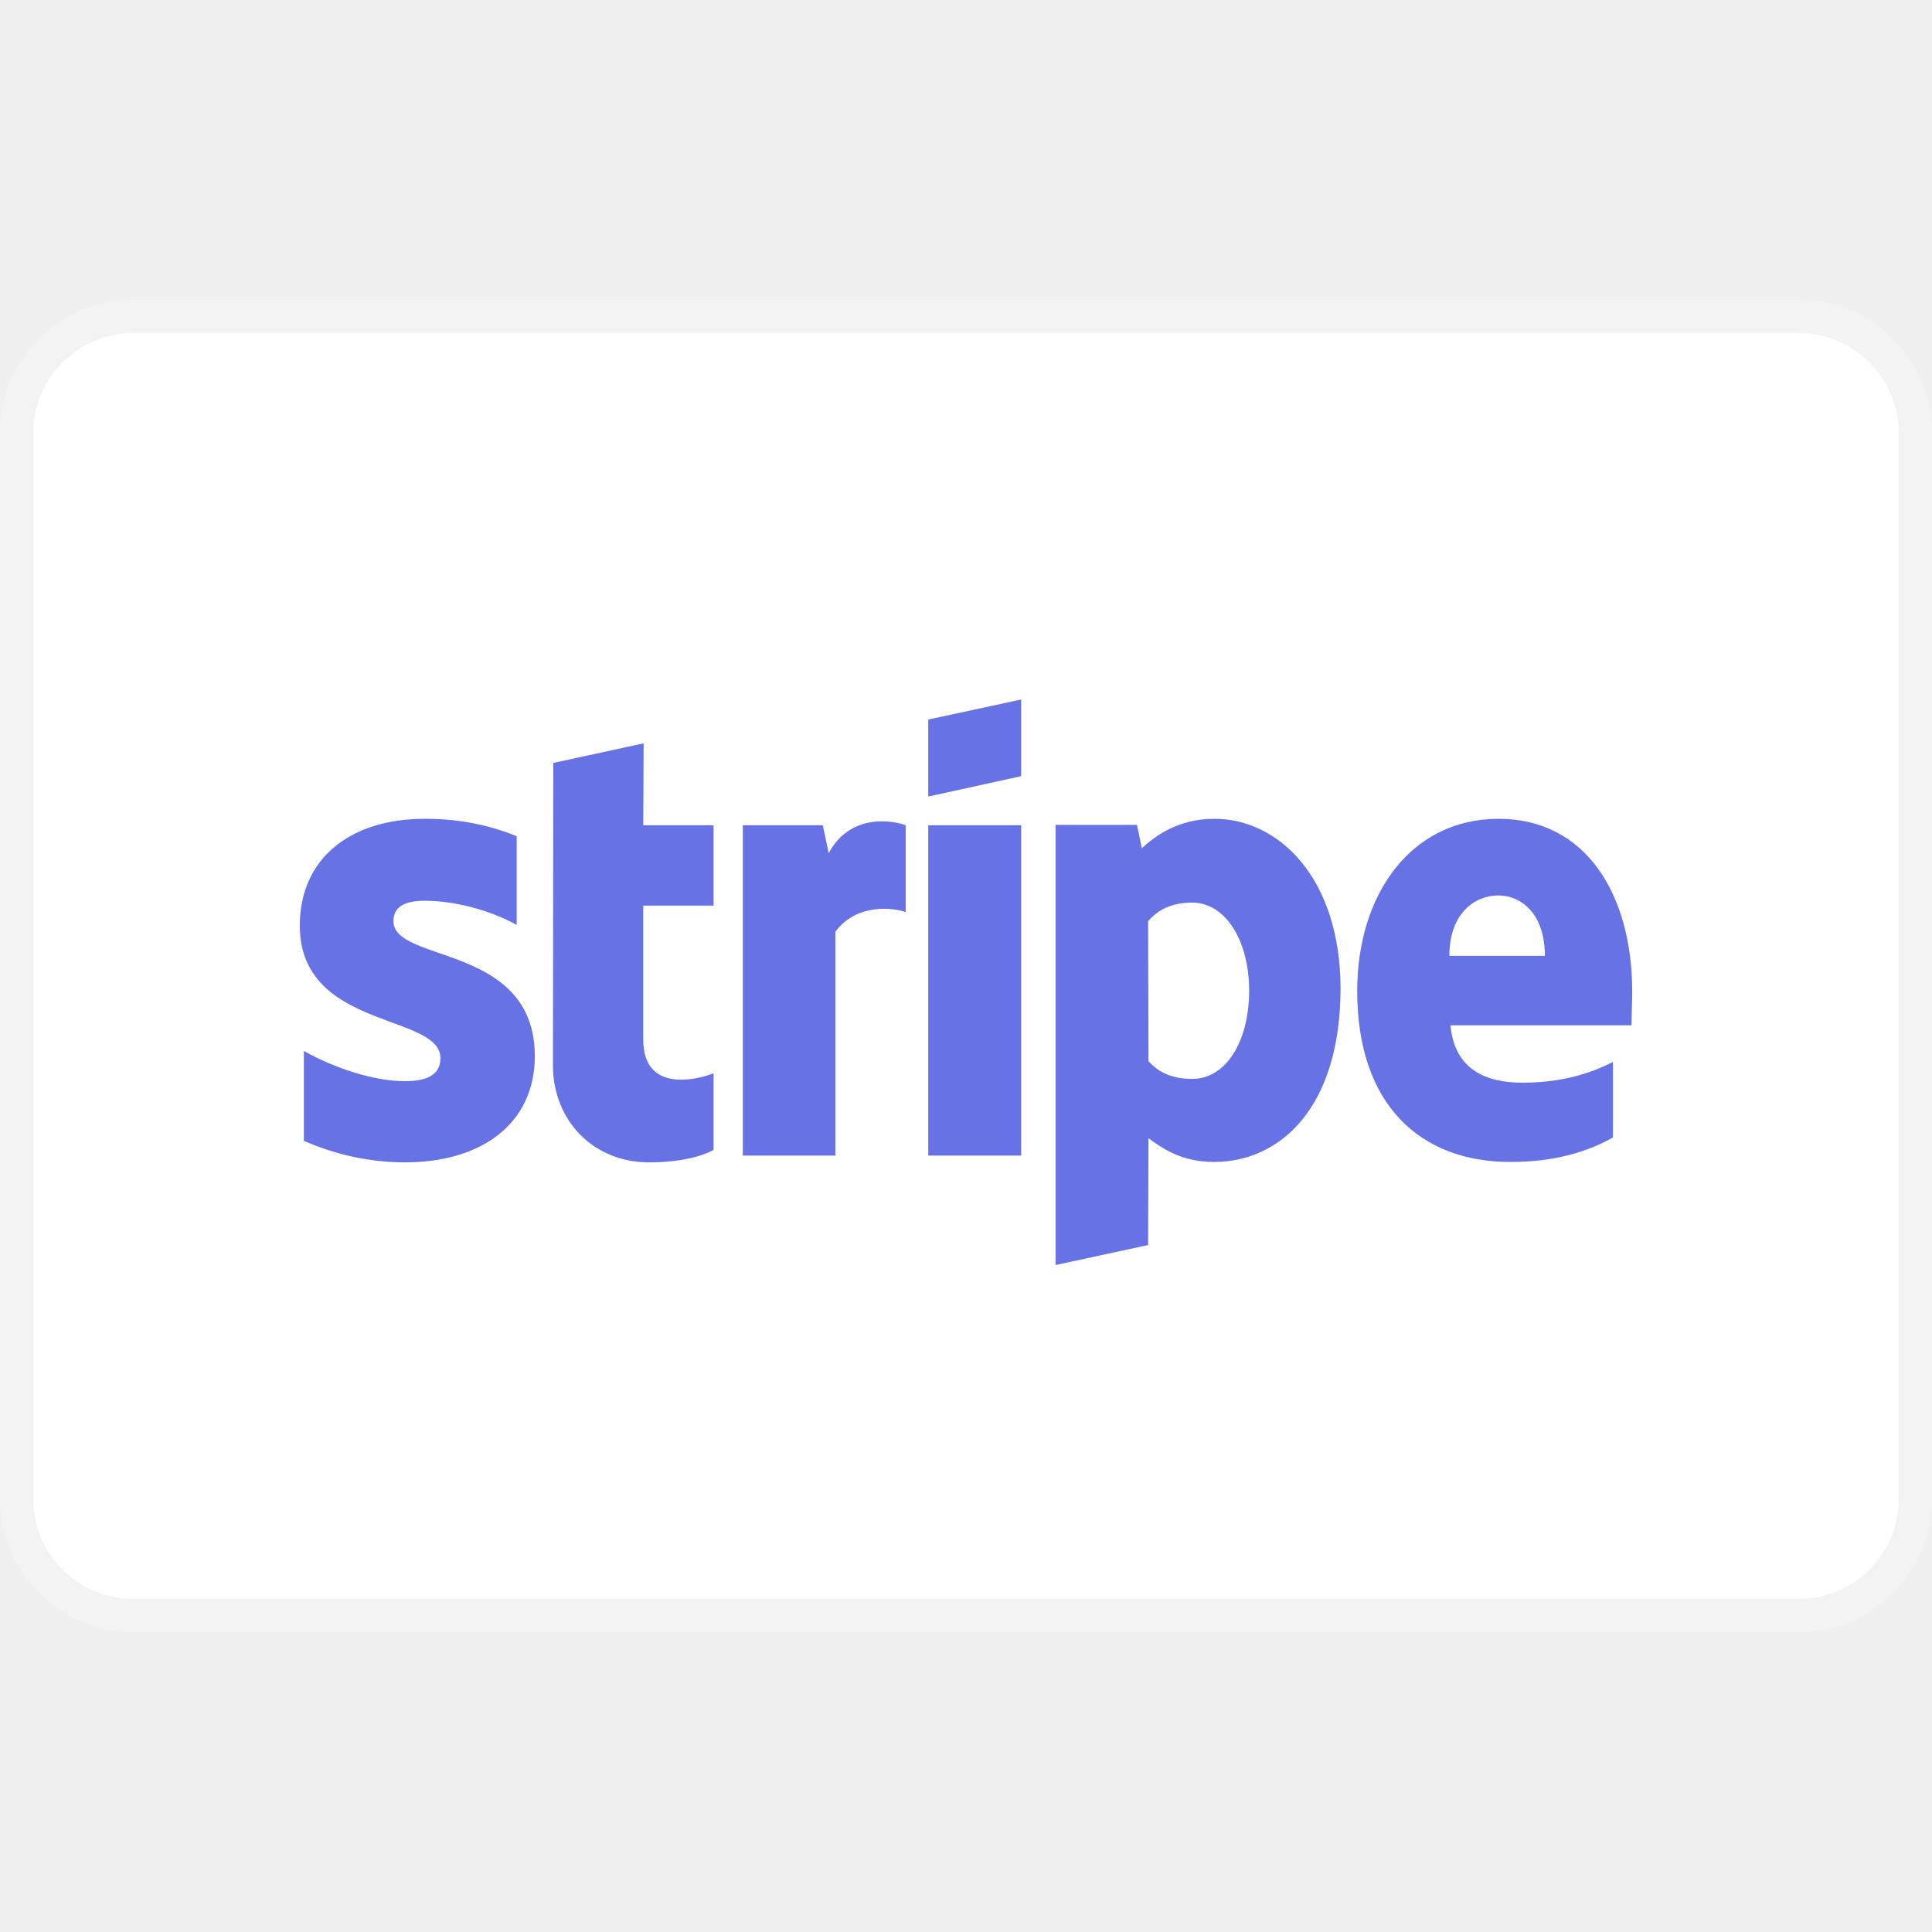
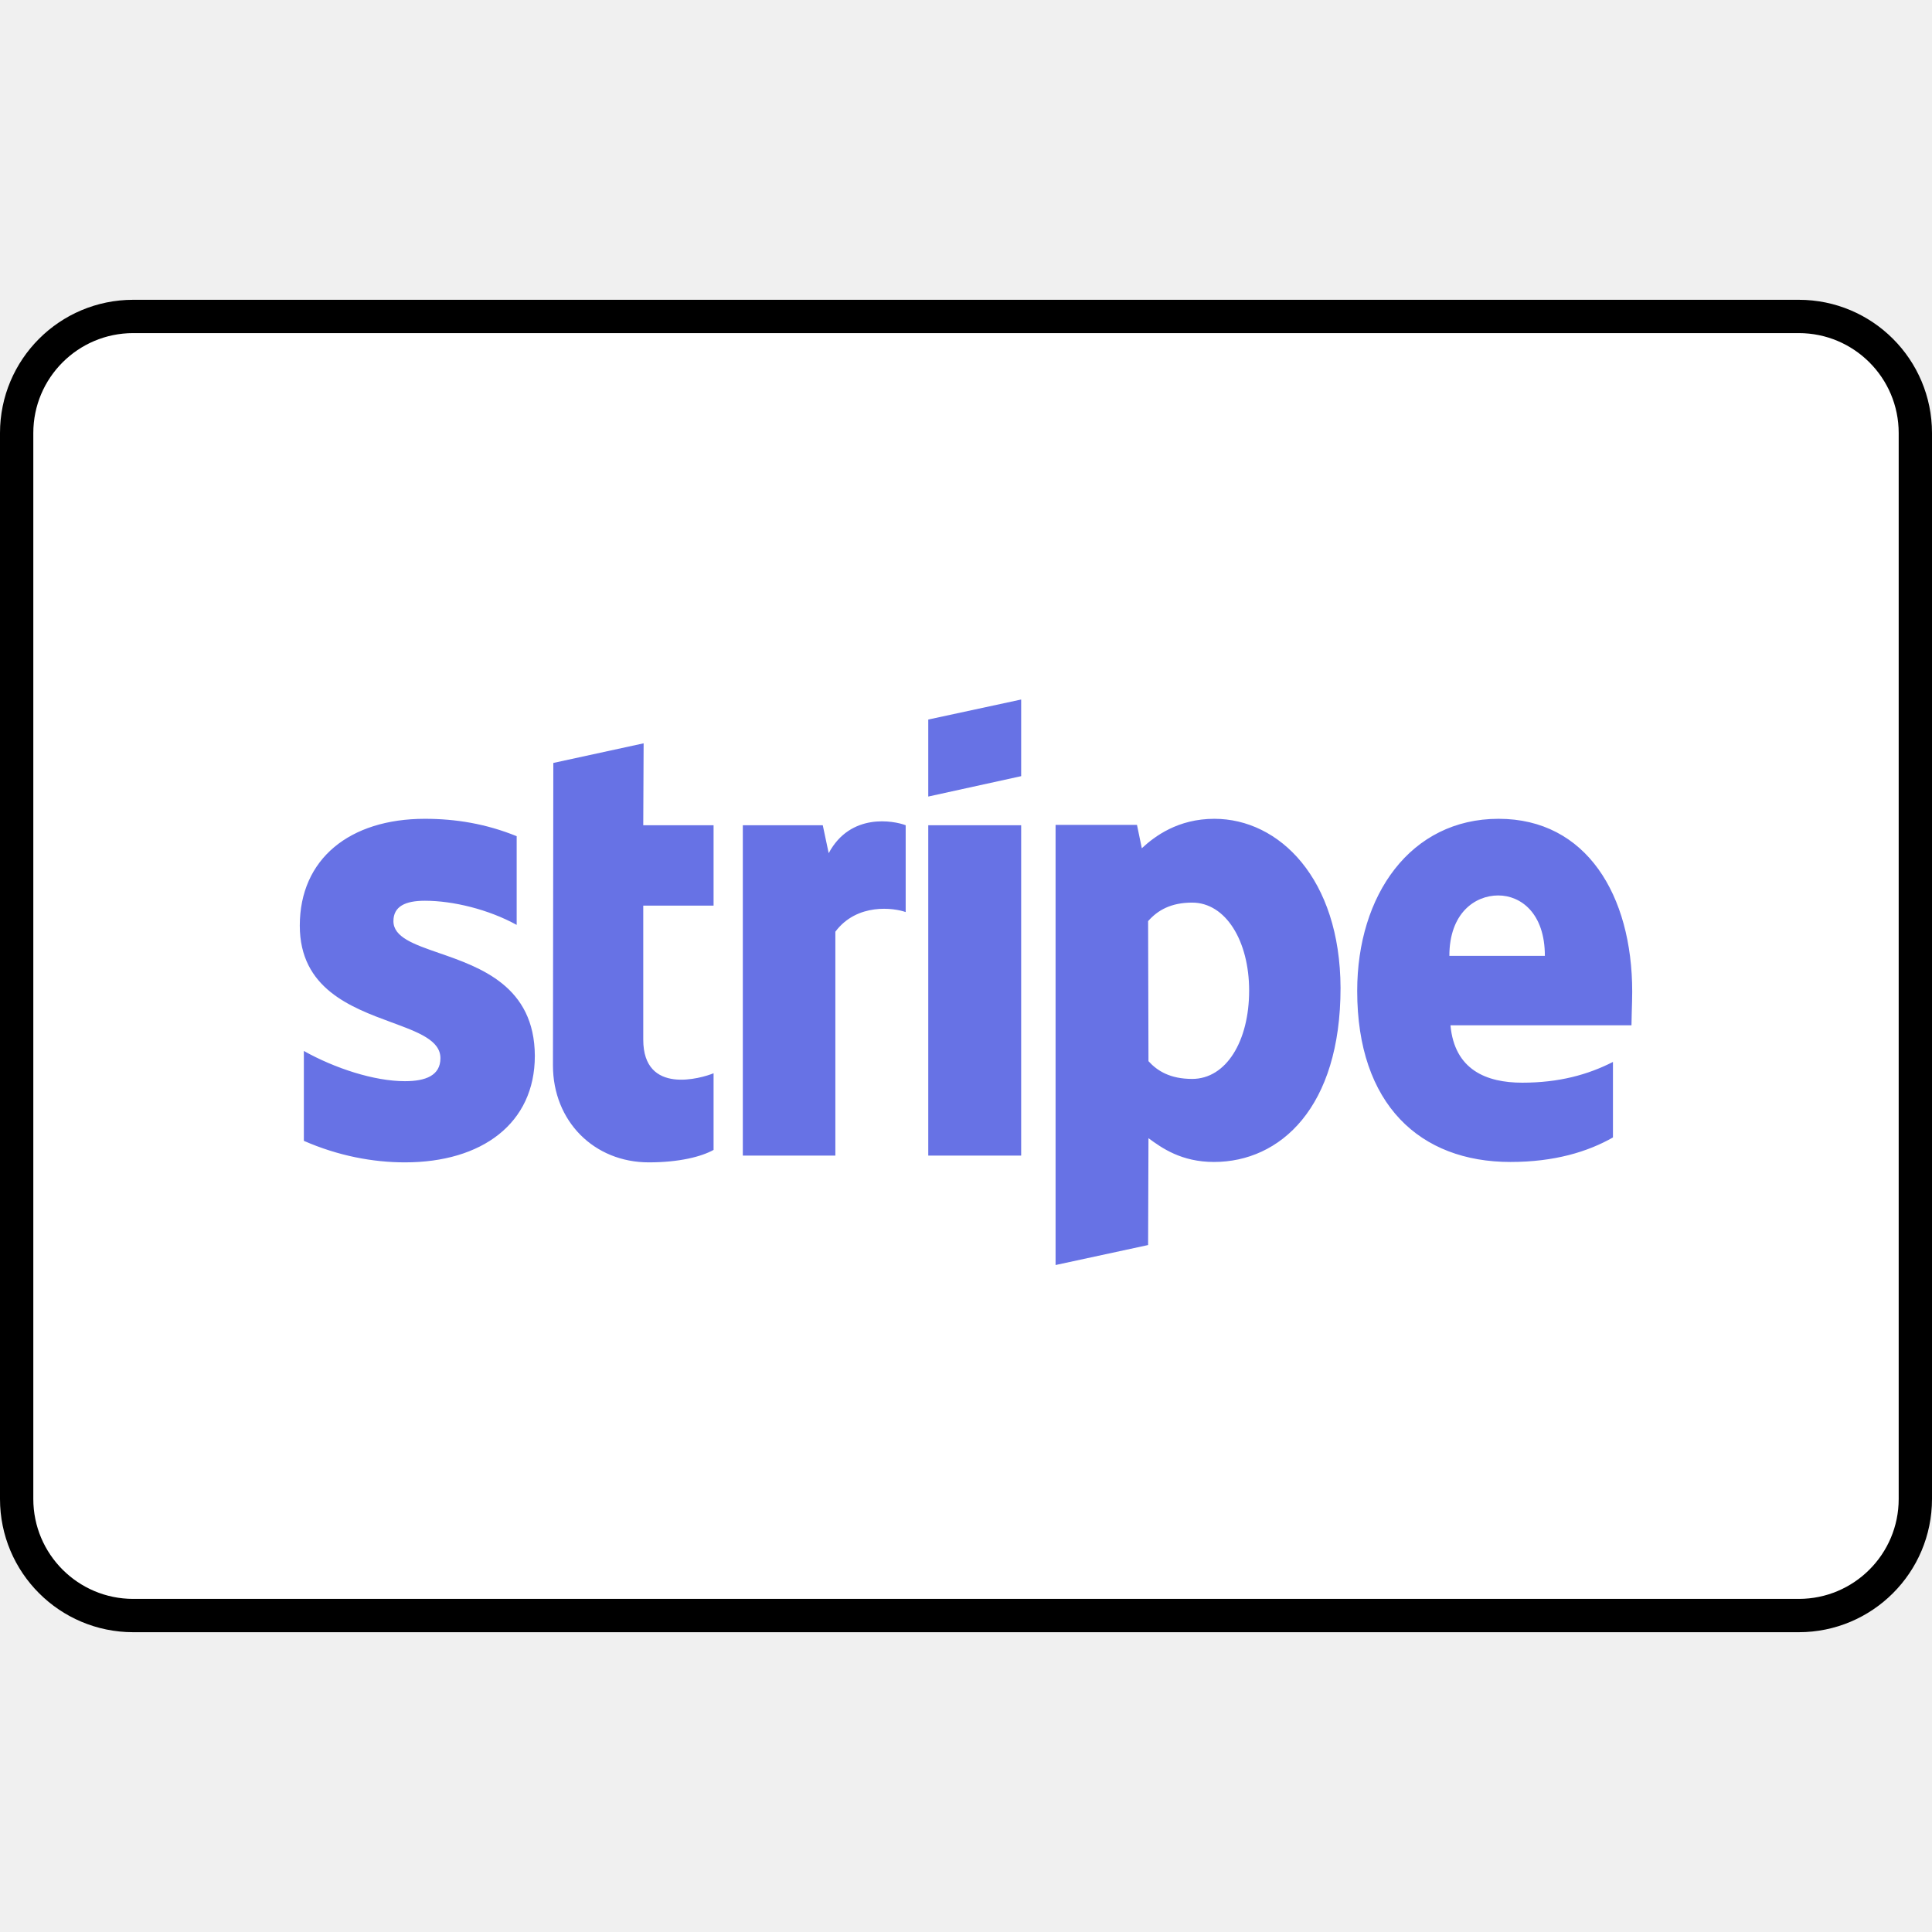
<svg xmlns="http://www.w3.org/2000/svg" width="800px" height="800px" viewBox="0 -9 58 58" fill="none">
-   <rect x="0.5" y="0.5" width="57" height="39" rx="3.5" fill="white" stroke="#F3F3F3" />
+   <rect x="0.5" y="0.5" width="57" height="39" rx="3.5" fill="white" stroke="#000000" />
  <path fill-rule="evenodd" clip-rule="evenodd" d="M30.656 14.301L27.867 14.913V12.601L30.656 12V14.301ZM36.456 15.581C35.367 15.581 34.667 16.103 34.278 16.465L34.133 15.763H31.689V28.977L34.467 28.377L34.478 25.169C34.878 25.464 35.467 25.883 36.444 25.883C38.433 25.883 40.244 24.251 40.244 20.659C40.233 17.372 38.4 15.581 36.456 15.581ZM35.789 23.39C35.133 23.39 34.744 23.152 34.478 22.857L34.467 18.653C34.756 18.324 35.156 18.097 35.789 18.097C36.8 18.097 37.5 19.253 37.5 20.738C37.5 22.257 36.811 23.39 35.789 23.39ZM49 20.772C49 17.871 47.622 15.581 44.989 15.581C42.344 15.581 40.744 17.871 40.744 20.749C40.744 24.161 42.633 25.883 45.344 25.883C46.667 25.883 47.667 25.577 48.422 25.147V22.88C47.667 23.265 46.8 23.503 45.7 23.503C44.622 23.503 43.667 23.118 43.544 21.781H48.978C48.978 21.718 48.982 21.576 48.986 21.413C48.993 21.191 49 20.929 49 20.772ZM43.511 19.695C43.511 18.415 44.278 17.882 44.978 17.882C45.656 17.882 46.378 18.415 46.378 19.695H43.511ZM27.867 15.774H30.656V25.691H27.867V15.774ZM24.7 15.774L24.878 16.613C25.533 15.389 26.833 15.638 27.189 15.774V18.381C26.844 18.256 25.733 18.097 25.078 18.97V25.691H22.3V15.774H24.7ZM19.322 13.315L16.611 13.904L16.6 22.982C16.6 24.659 17.833 25.895 19.478 25.895C20.389 25.895 21.056 25.725 21.422 25.521V23.22C21.067 23.367 19.311 23.889 19.311 22.211V18.188H21.422V15.774H19.311L19.322 13.315ZM12.756 18.041C12.167 18.041 11.811 18.211 11.811 18.653C11.811 19.135 12.423 19.348 13.182 19.611C14.42 20.04 16.049 20.605 16.056 22.699C16.056 24.727 14.467 25.895 12.156 25.895C11.2 25.895 10.156 25.702 9.122 25.249V22.551C10.056 23.073 11.233 23.458 12.156 23.458C12.778 23.458 13.222 23.288 13.222 22.767C13.222 22.232 12.559 21.988 11.758 21.693C10.539 21.244 9 20.677 9 18.789C9 16.783 10.5 15.581 12.756 15.581C13.678 15.581 14.589 15.729 15.511 16.103V18.766C14.667 18.301 13.6 18.041 12.756 18.041Z" fill="#6772E5" />
</svg>
